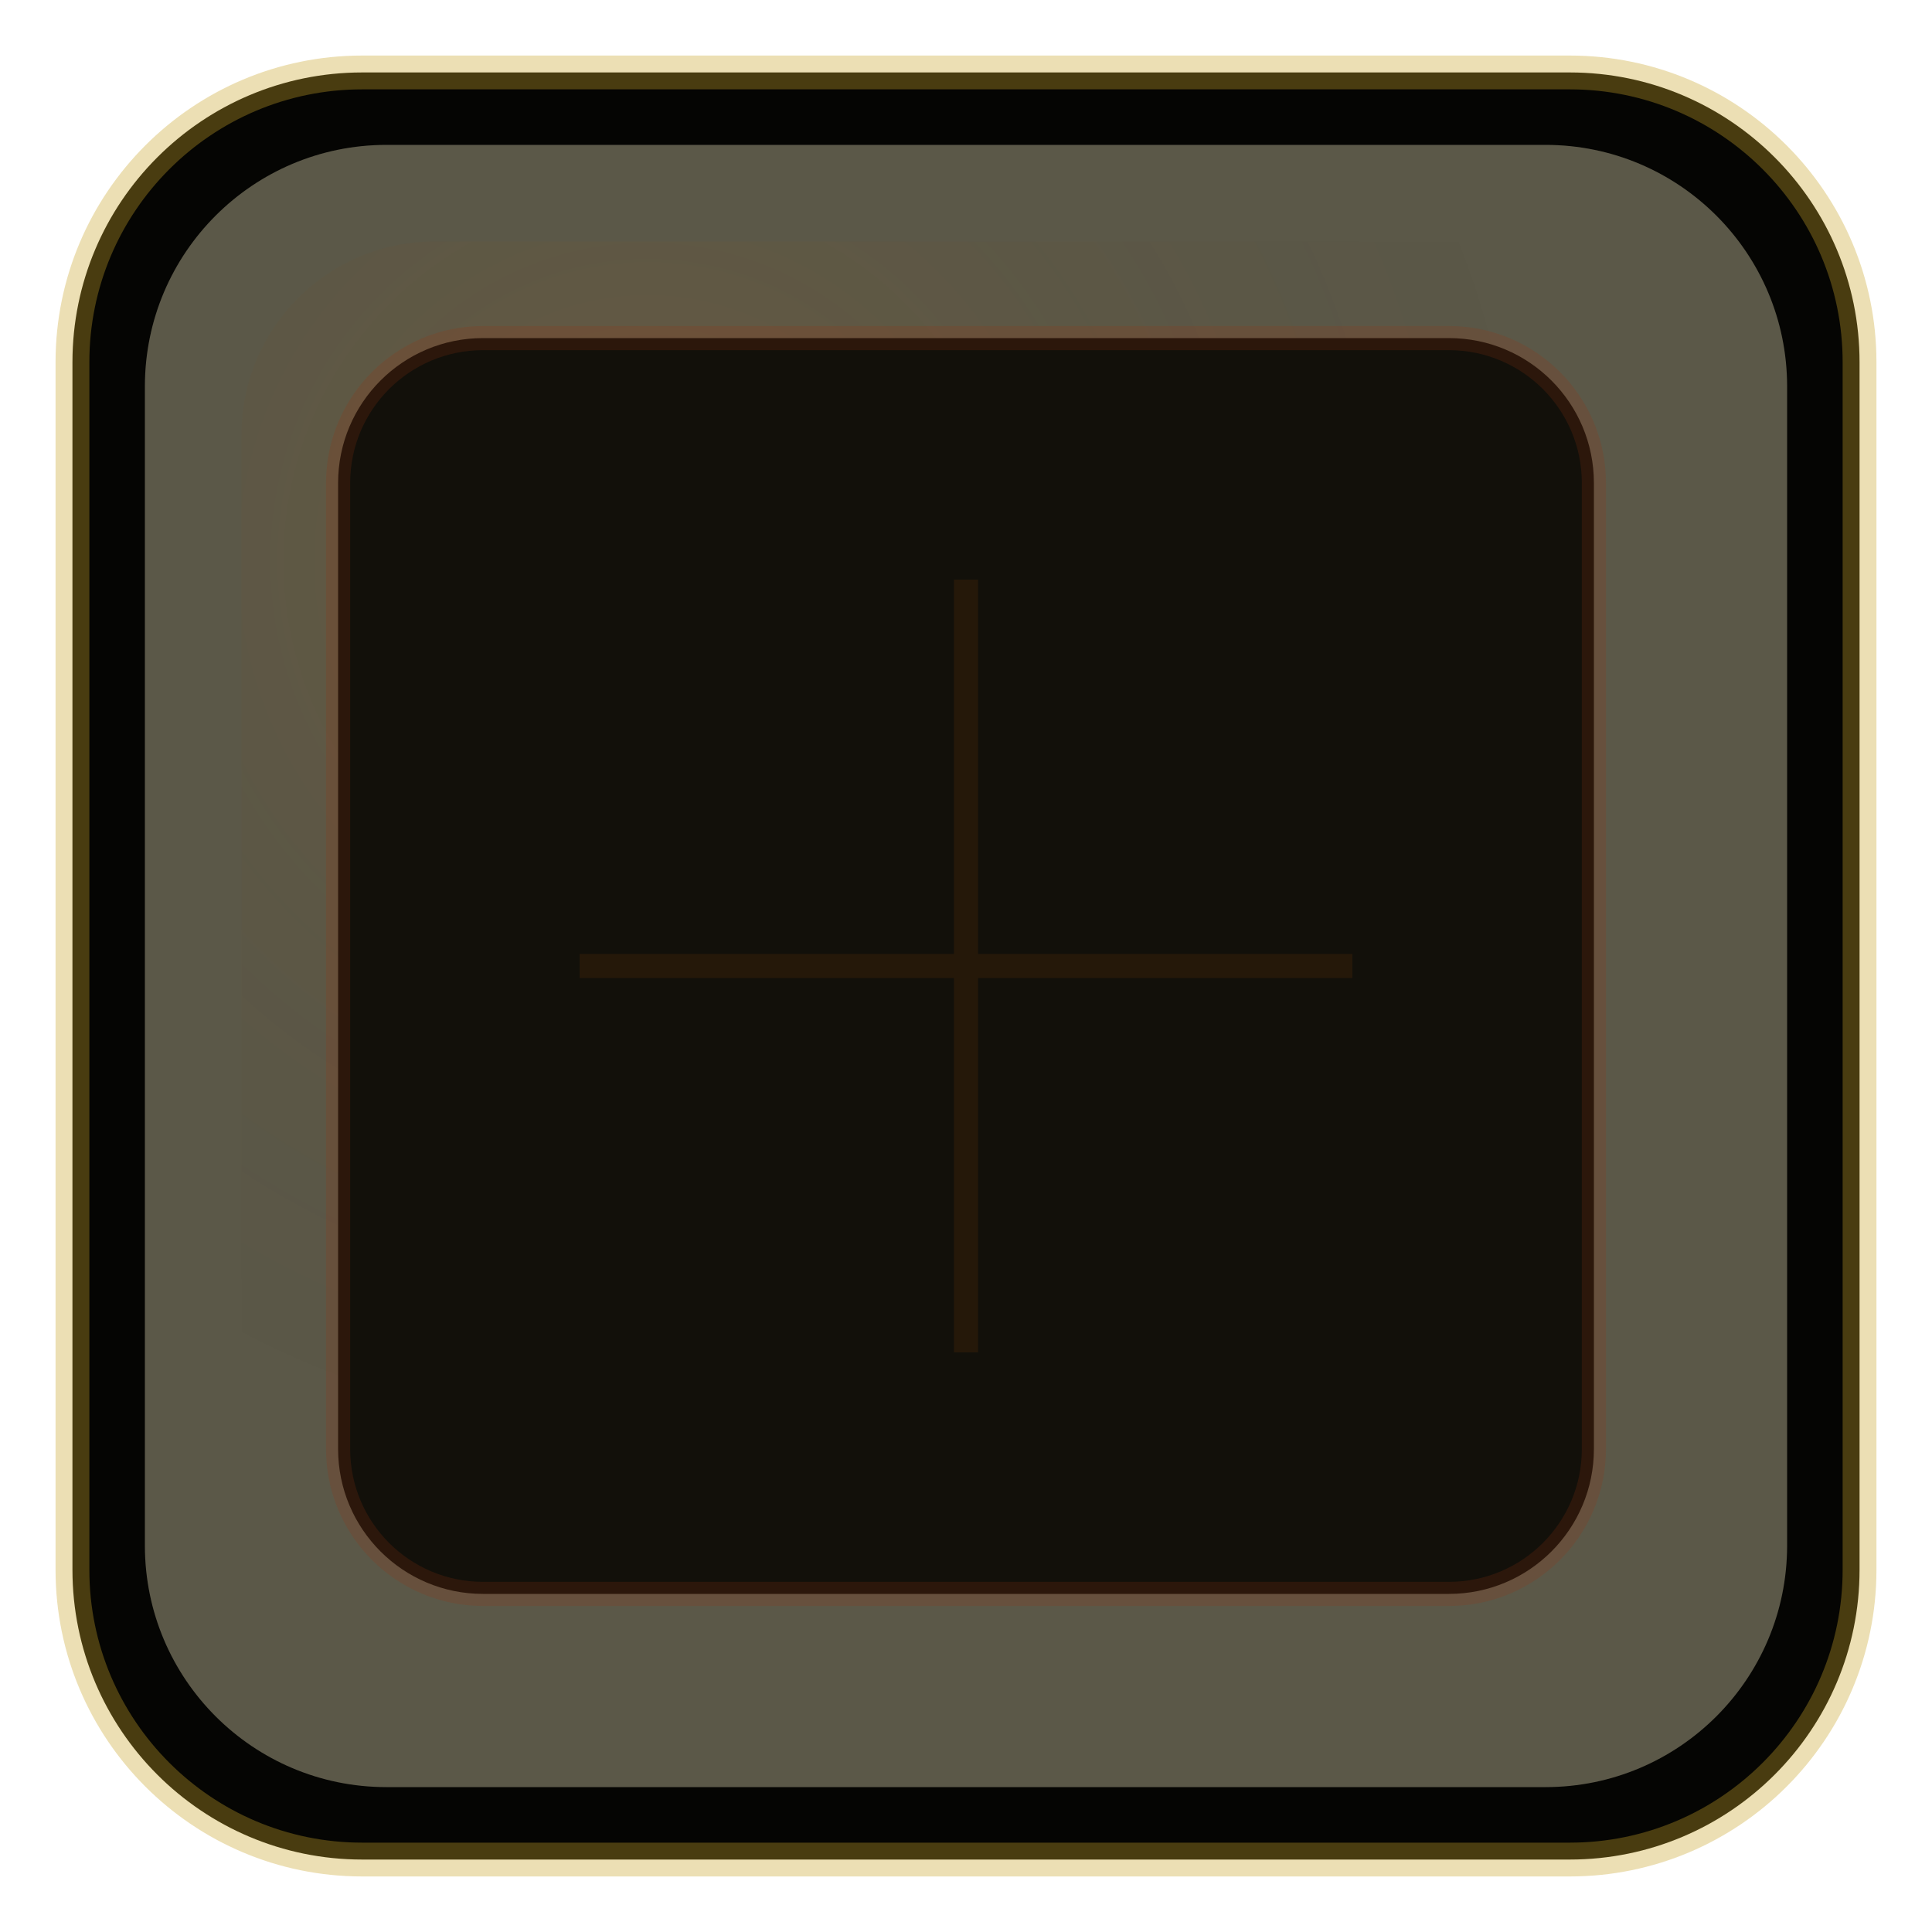
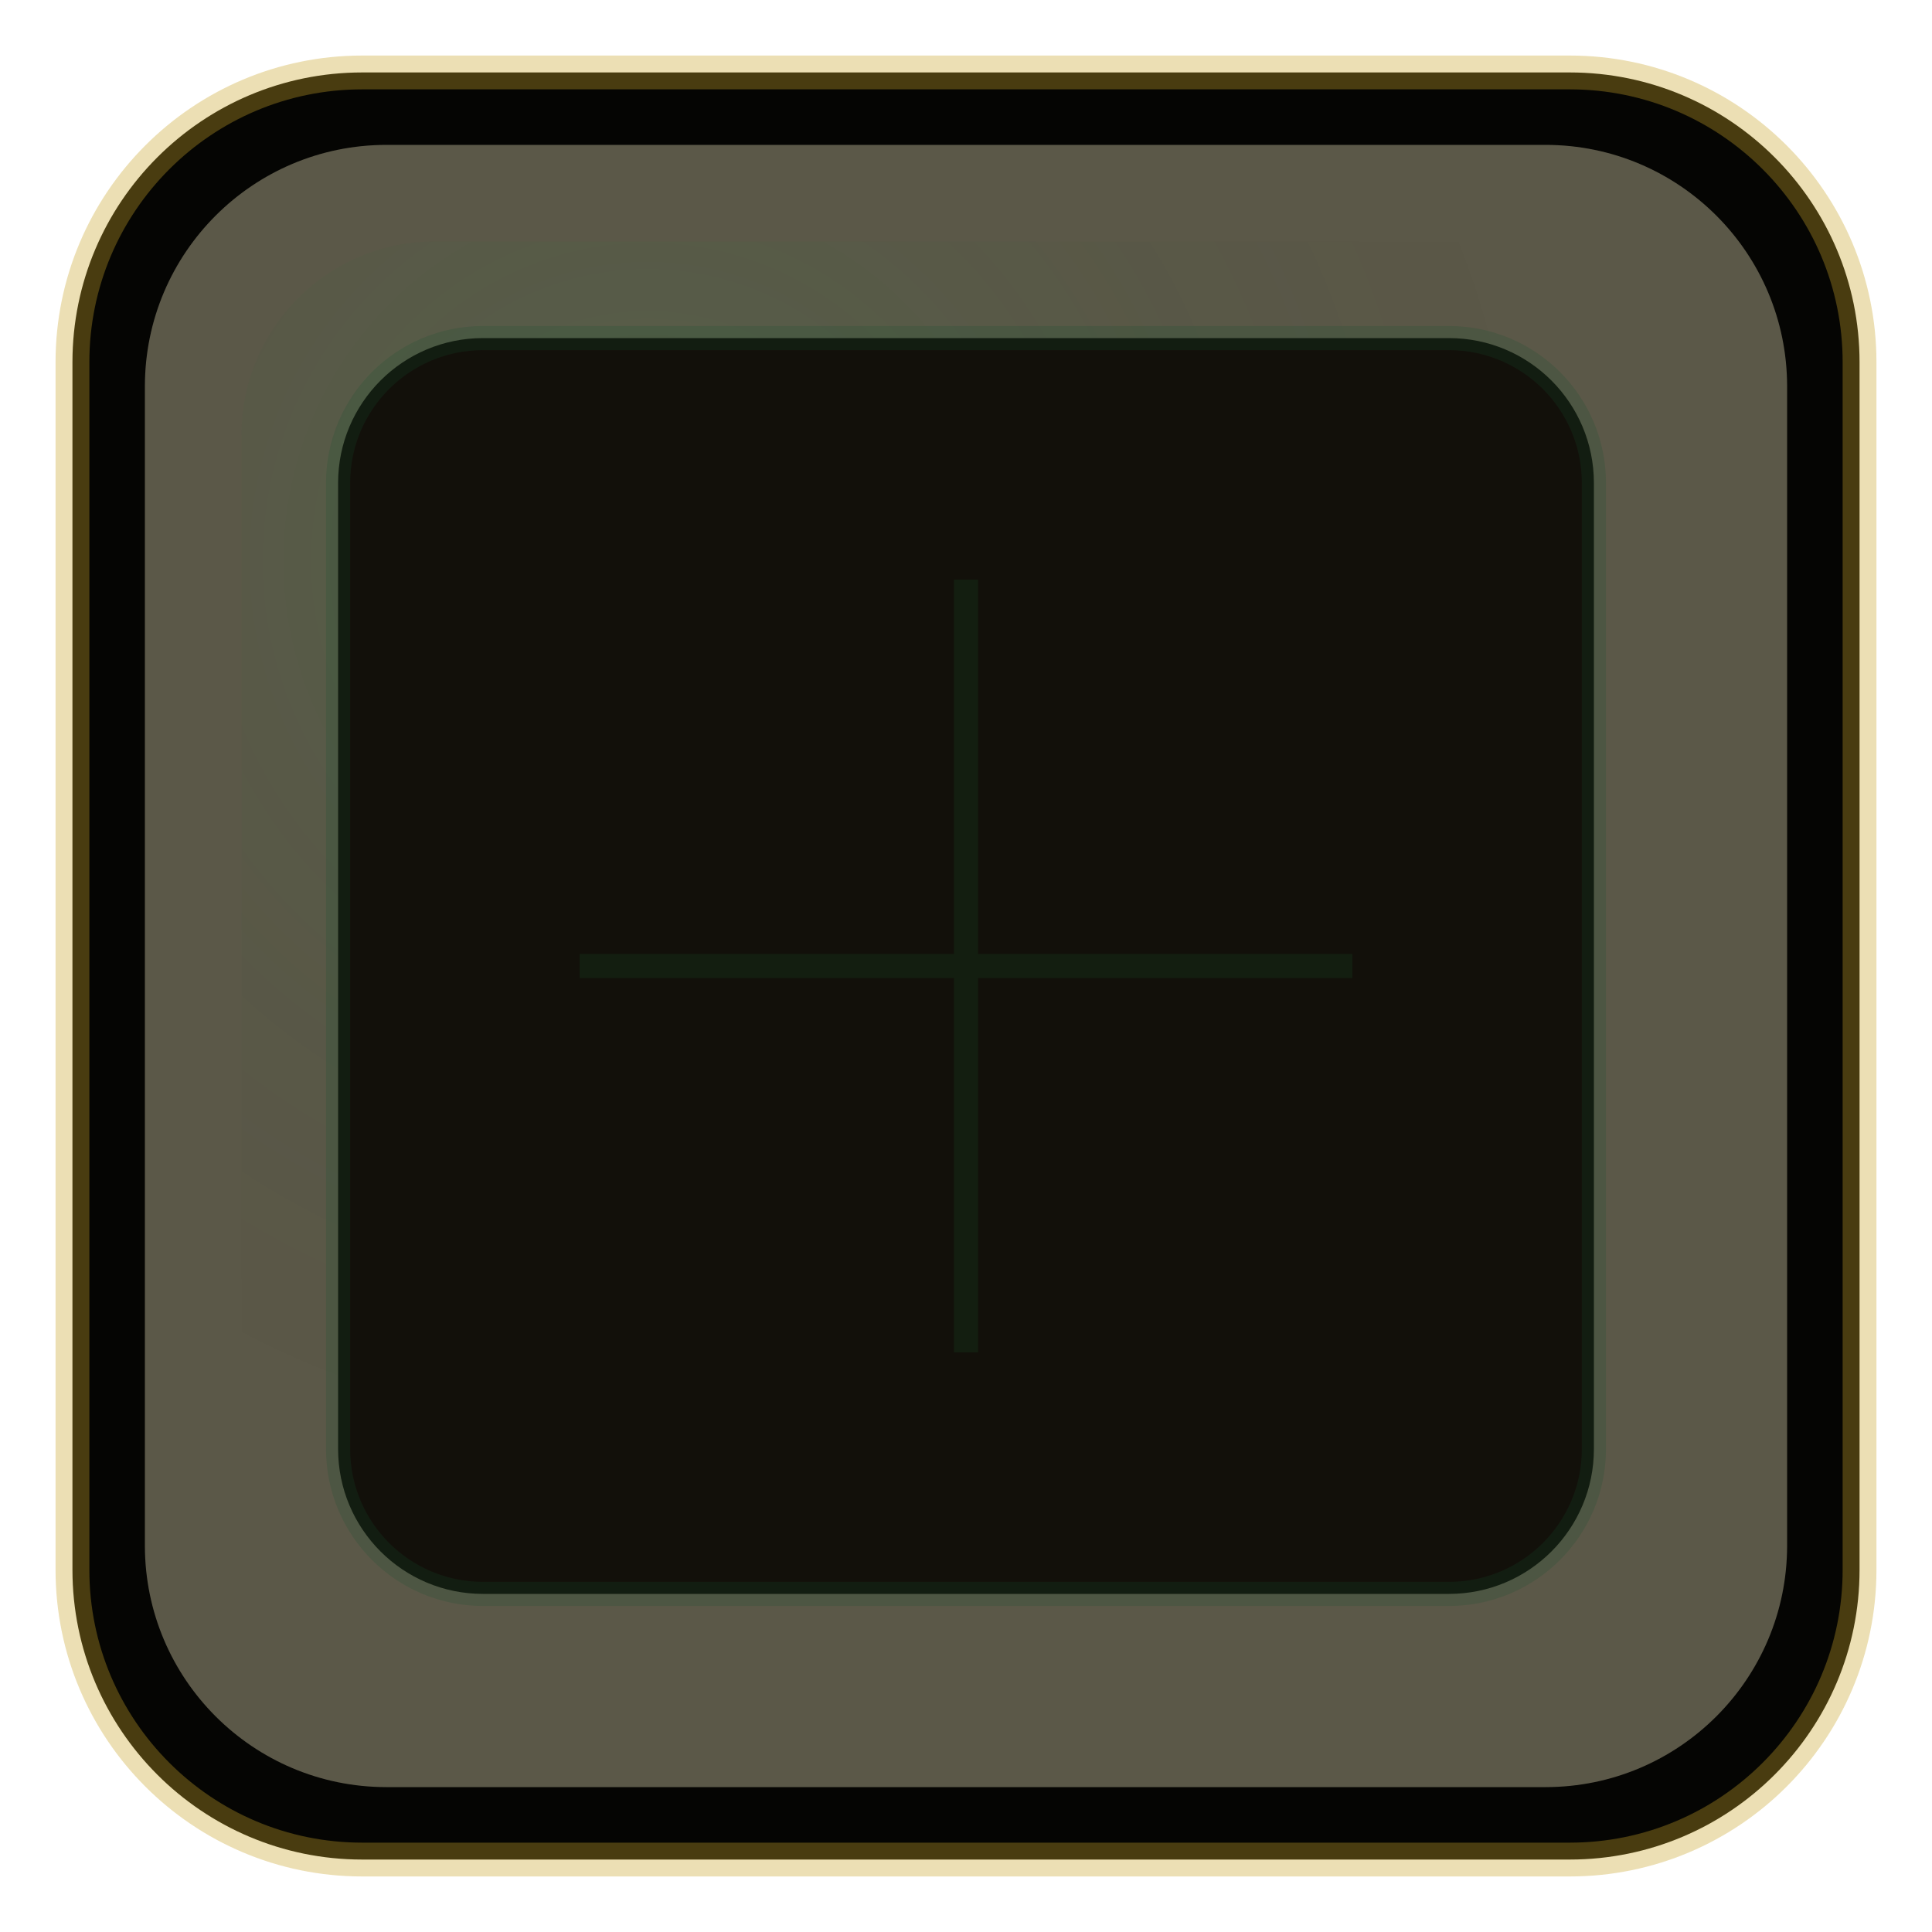
<svg xmlns="http://www.w3.org/2000/svg" viewBox="0 0 80 80" fill="none">
  <defs>
    <linearGradient id="tb-outer" x1="40" y1="4" x2="40" y2="76">
      <stop stop-color="#403c2a" />
      <stop offset="0.4" stop-color="#1a1714" />
      <stop offset="1" stop-color="#090806" />
    </linearGradient>
    <linearGradient id="tb-bevel-hi" x1="40" y1="8" x2="40" y2="40">
      <stop stop-color="#fff" stop-opacity="0.14" />
      <stop offset="1" stop-opacity="0" />
    </linearGradient>
    <linearGradient id="tb-bevel-lo" x1="40" y1="40" x2="40" y2="72">
      <stop stop-opacity="0" />
      <stop offset="1" stop-color="#000" stop-opacity="0.55" />
    </linearGradient>
    <radialGradient id="tb-glass" cx="0.28" cy="0.22" r="0.65">
-       <stop stop-color="#ff7a00" stop-opacity="0.08" />
+       <stop stop-color="#22c55e" stop-opacity="0.08" />
      <stop offset="1" stop-opacity="0" />
    </radialGradient>
    <linearGradient id="tb-rim" x1="8" y1="8" x2="72" y2="72">
      <stop stop-color="#c9a227" stop-opacity="0.35" />
-       <stop offset="0.5" stop-color="#9a3412" stop-opacity="0.25" />
+       <stop offset="0.5" stop-color="#14532d" stop-opacity="0.25" />
      <stop offset="1" stop-color="#c9a227" stop-opacity="0.2" />
    </linearGradient>
  </defs>
  <rect x="3" y="3" width="74" height="74" rx="12" fill="#050503" stroke="url(#tb-rim)" stroke-width="1.4" />
  <rect x="6" y="6" width="68" height="68" rx="10" fill="url(#tb-outer)" />
  <rect x="6" y="6" width="68" height="68" rx="10" fill="url(#tb-bevel-hi)" />
  <rect x="6" y="6" width="68" height="68" rx="10" fill="url(#tb-bevel-lo)" />
  <rect x="10" y="10" width="60" height="60" rx="8" fill="url(#tb-glass)" />
-   <rect x="14" y="14" width="52" height="52" rx="6" fill="#12100a" stroke="#9a3412" stroke-opacity="0.2" stroke-width="1" />
-   <path d="M40 24v32M24 40h32" stroke="#ff7a00" stroke-opacity="0.08" stroke-width="1" />
+   <rect x="14" y="14" width="52" height="52" rx="6" fill="#12100a" stroke="#14532d" stroke-opacity="0.2" stroke-width="1" />
+   <path d="M40 24v32M24 40h32" stroke="#22c55e" stroke-opacity="0.08" stroke-width="1" />
</svg>
